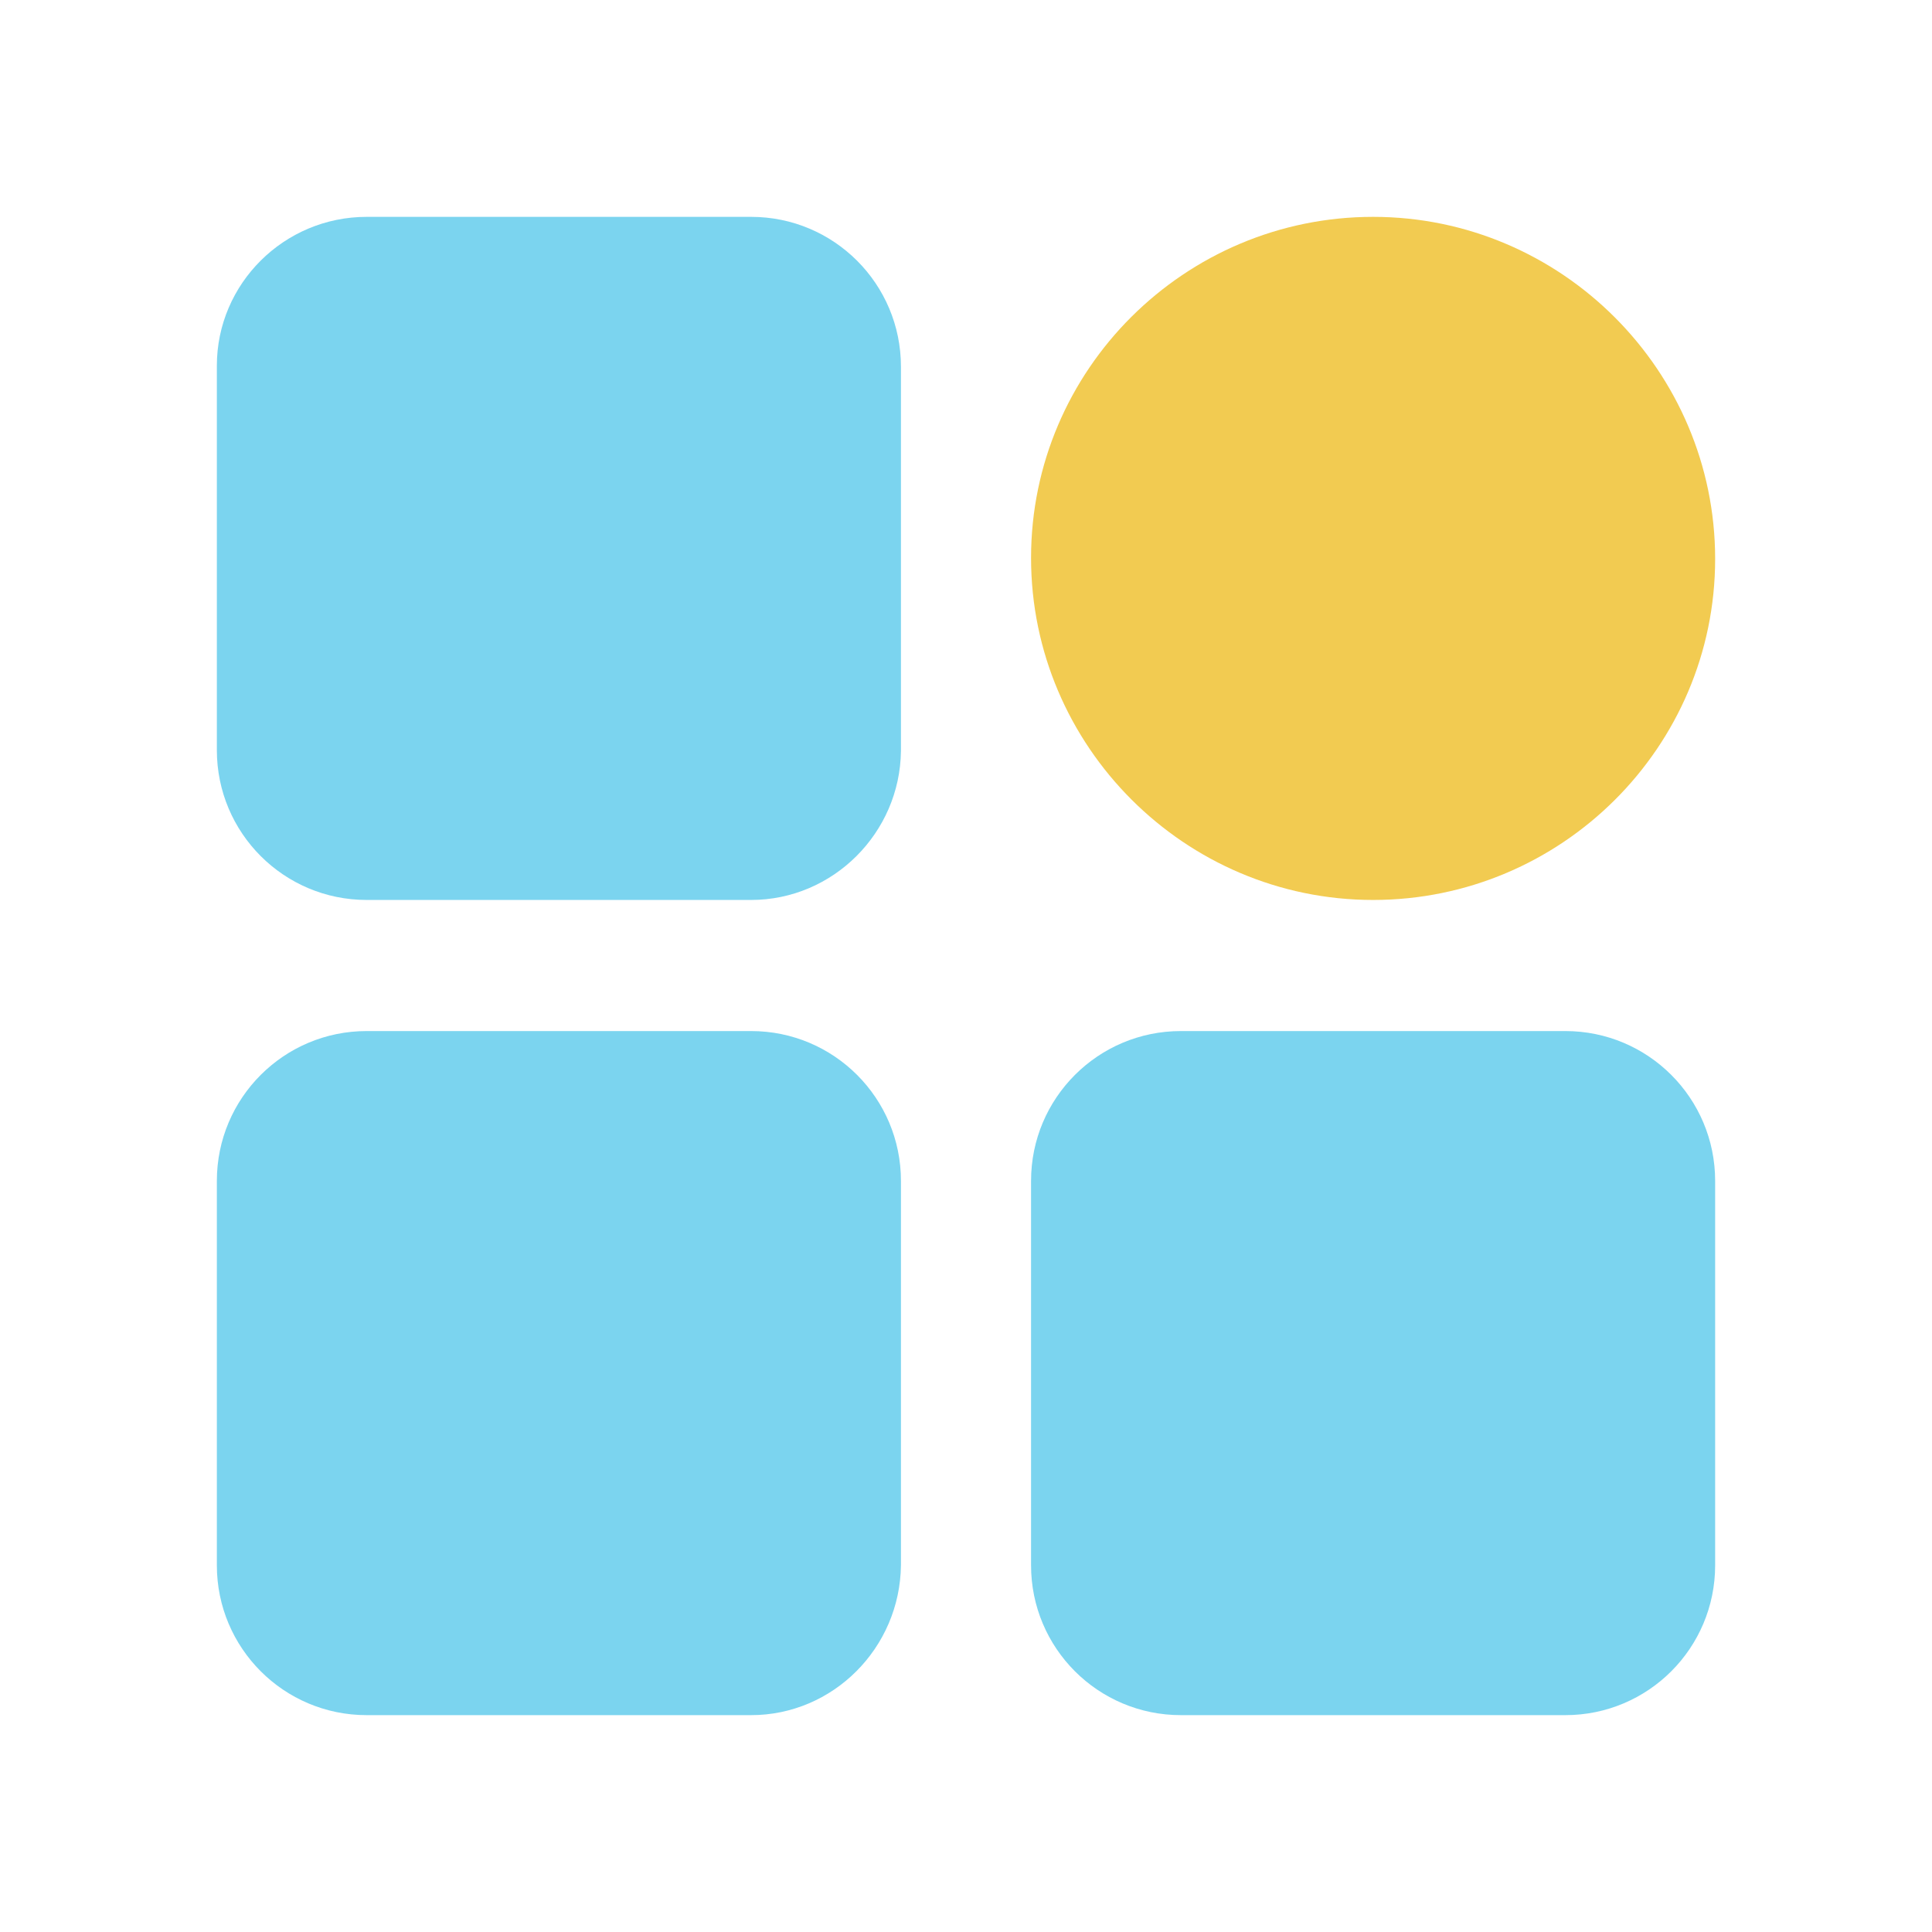
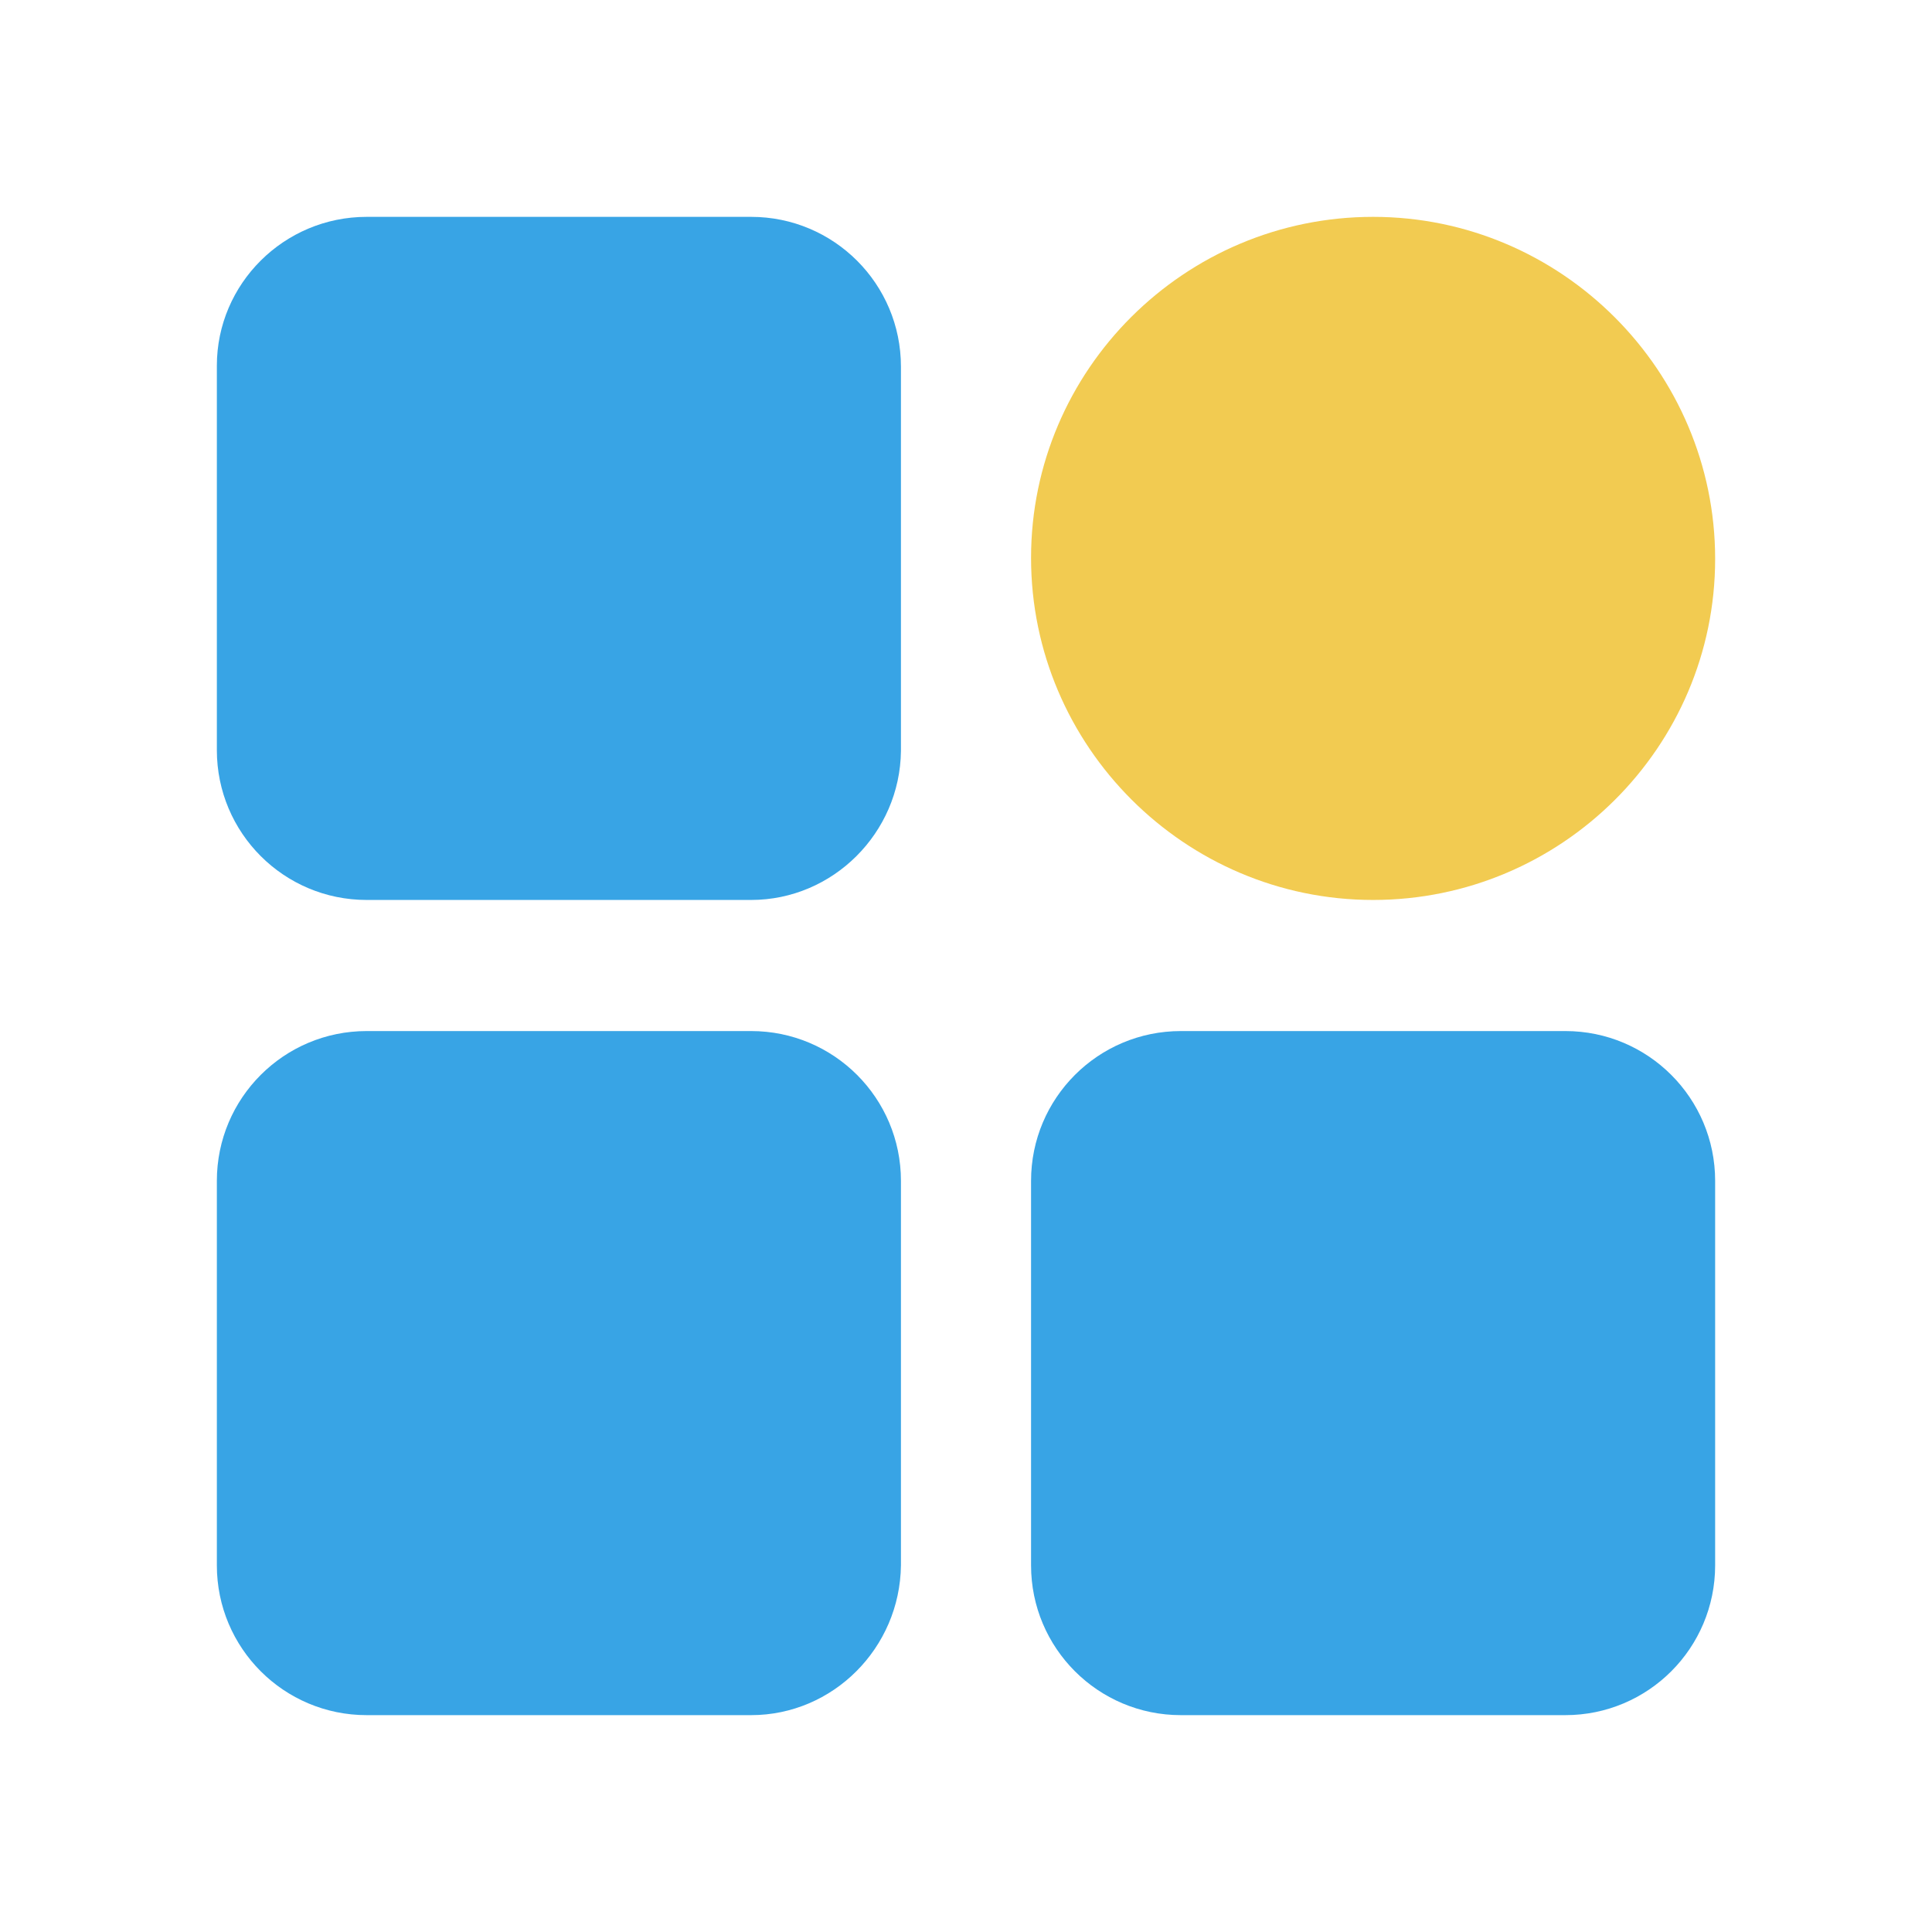
<svg xmlns="http://www.w3.org/2000/svg" class="icon" width="200px" height="200.00px" viewBox="0 0 1024 1024" version="1.1">
-   <path d="M398.106 476.996h-203.755c-43.886 0-79.412-35.527-79.412-79.412v-203.755C114.939 150.465 150.465 114.939 194.351 114.939h203.755c43.886 0 79.412 35.527 79.412 79.412v203.755c-0.522 43.363-36.049 78.89-79.412 78.89zM398.106 909.061h-203.755c-43.886 0-79.412-35.527-79.412-79.412v-203.755c0-43.886 35.527-79.412 79.412-79.412h203.755c43.886 0 79.412 35.527 79.412 79.412v203.755c-0.522 43.886-36.049 79.412-79.412 79.412zM829.649 909.061h-203.755c-43.886 0-79.412-35.527-79.412-79.412v-203.755c0-43.886 35.527-79.412 79.412-79.412h203.755c43.886 0 79.412 35.527 79.412 79.412v203.755c0 43.886-35.527 79.412-79.412 79.412z" fill="#7BD4EF" />
+   <path d="M398.106 476.996h-203.755c-43.886 0-79.412-35.527-79.412-79.412v-203.755C114.939 150.465 150.465 114.939 194.351 114.939h203.755c43.886 0 79.412 35.527 79.412 79.412v203.755c-0.522 43.363-36.049 78.89-79.412 78.89zM398.106 909.061h-203.755c-43.886 0-79.412-35.527-79.412-79.412v-203.755c0-43.886 35.527-79.412 79.412-79.412h203.755c43.886 0 79.412 35.527 79.412 79.412v203.755c-0.522 43.886-36.049 79.412-79.412 79.412zM829.649 909.061h-203.755c-43.886 0-79.412-35.527-79.412-79.412v-203.755c0-43.886 35.527-79.412 79.412-79.412h203.755c43.886 0 79.412 35.527 79.412 79.412v203.755c0 43.886-35.527 79.412-79.412 79.412z" fill="#38A4E5" />
  <path d="M727.771 476.996c-99.788 0-181.29-81.502-181.29-181.29S627.984 114.939 727.771 114.939 909.061 196.441 909.061 296.229s-81.502 180.767-181.29 180.767z" fill="#F2CB51" />
</svg>
